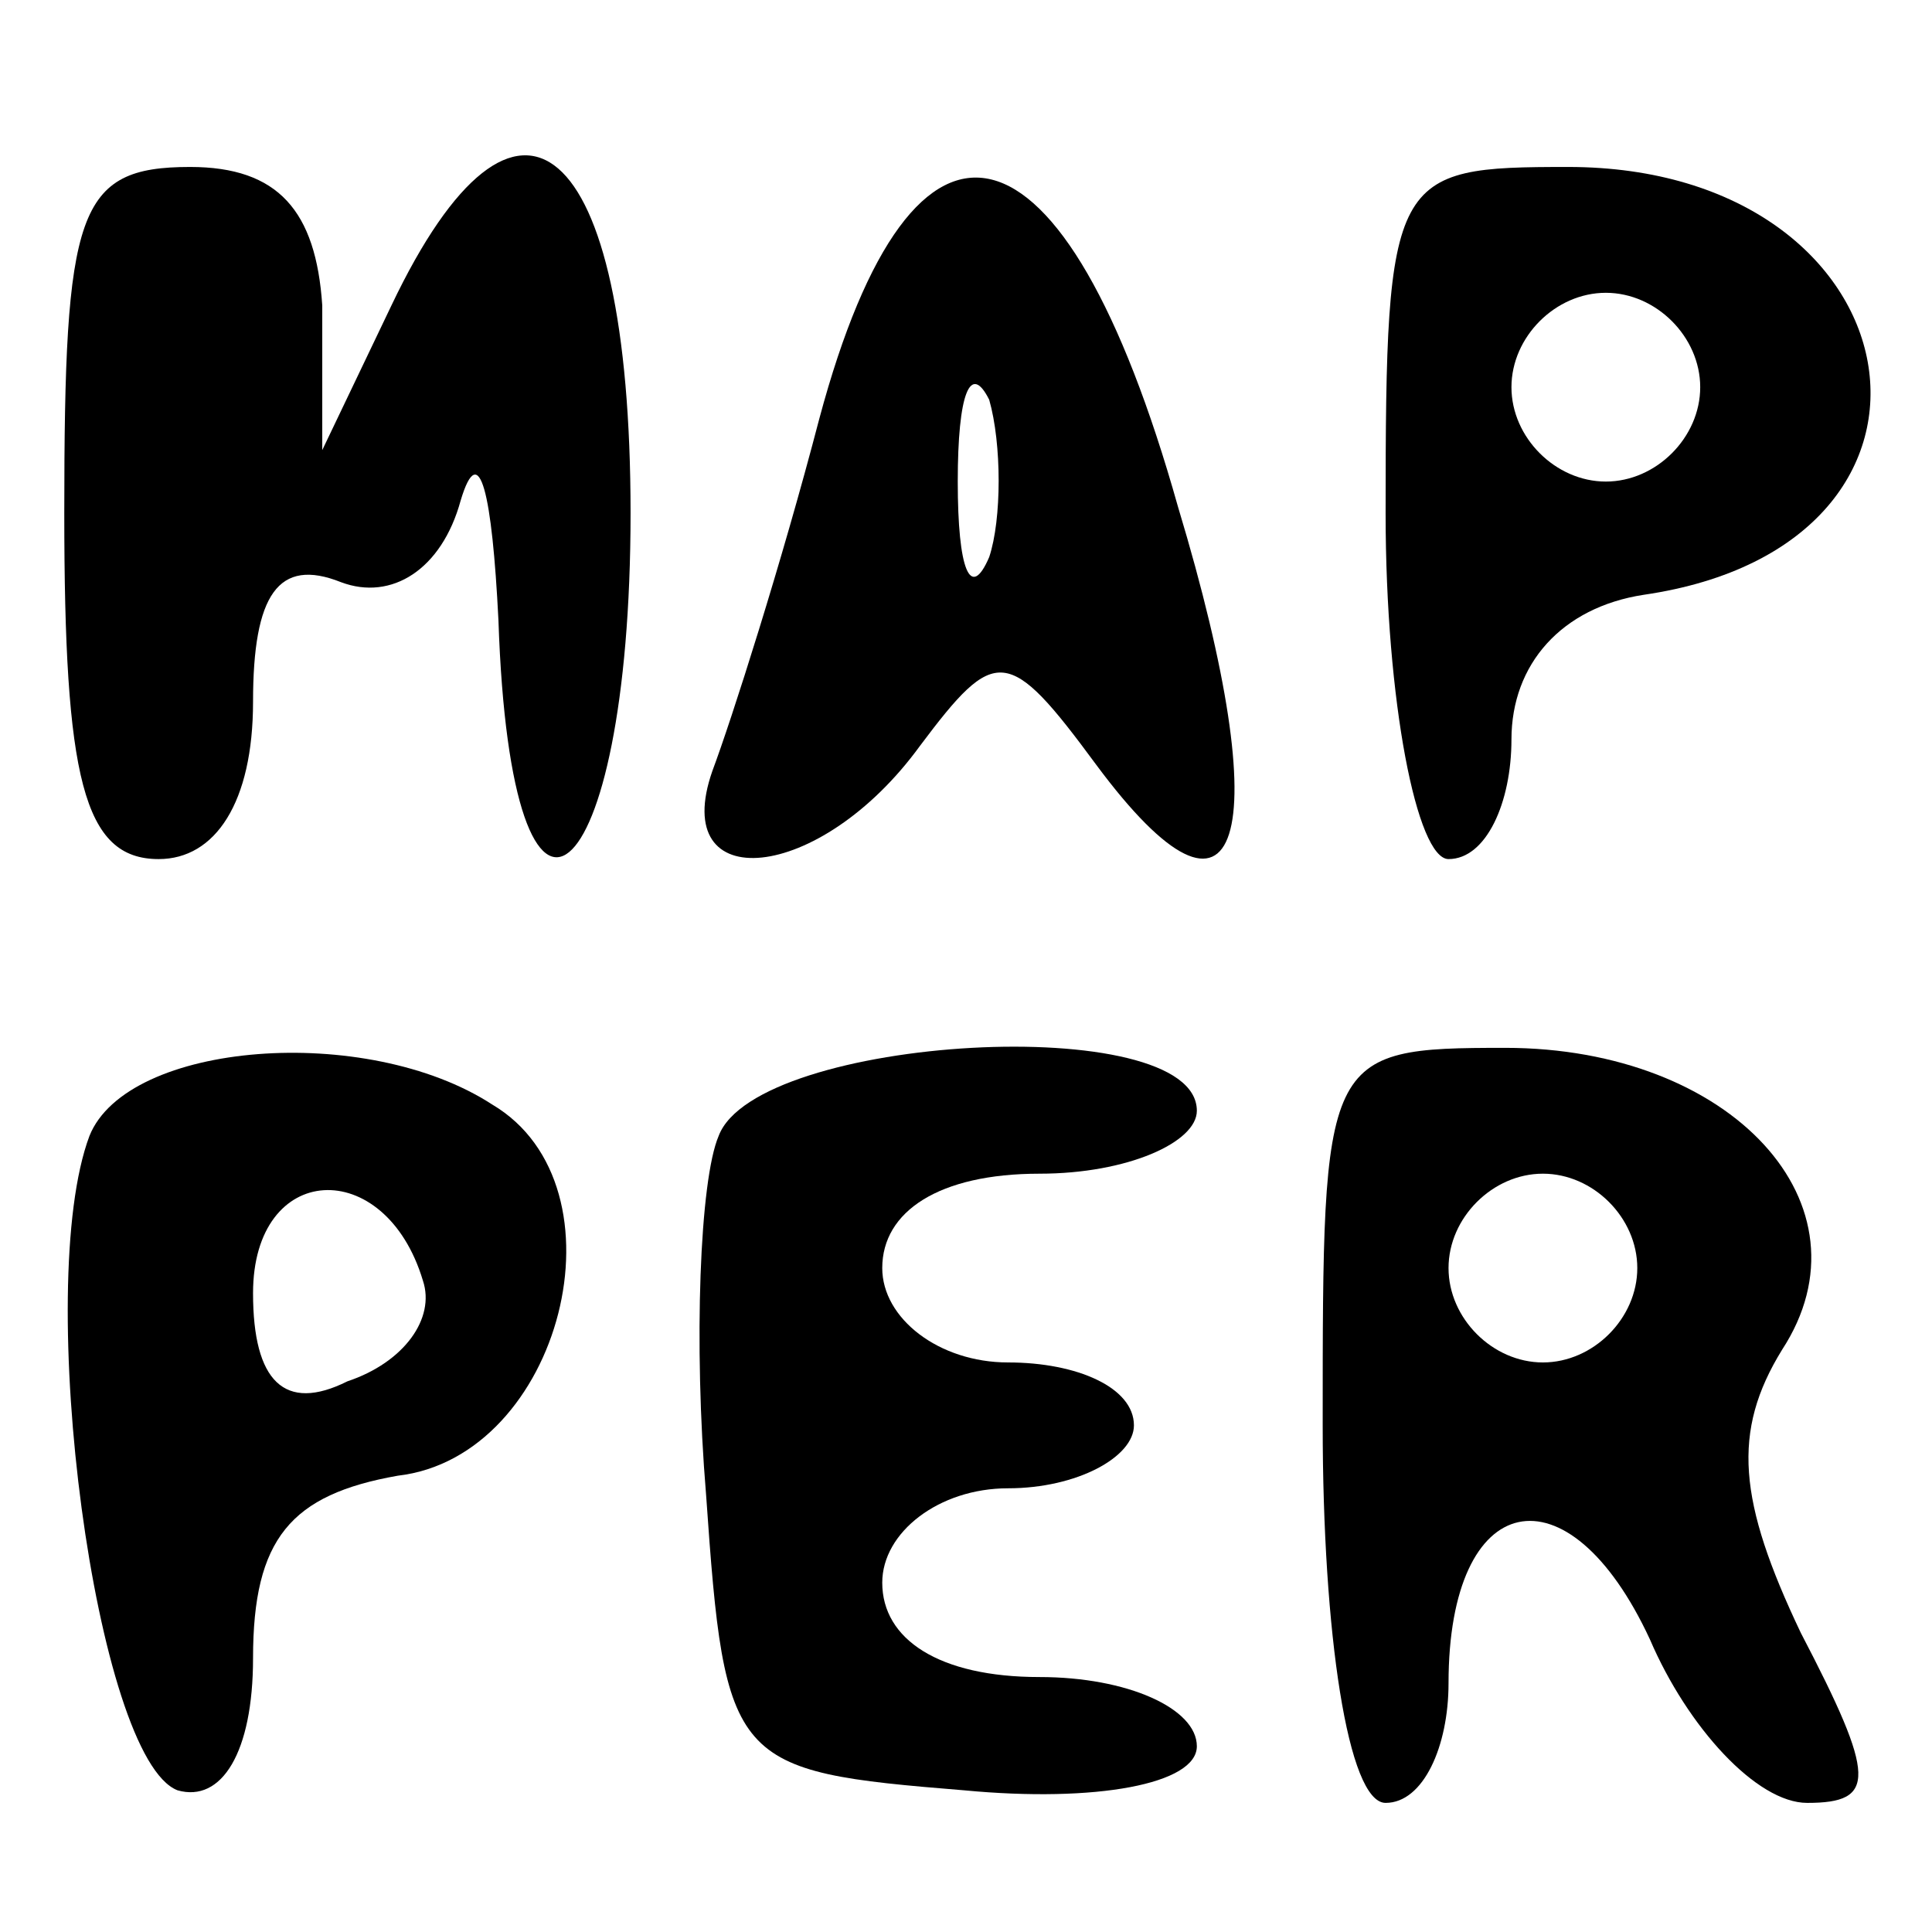
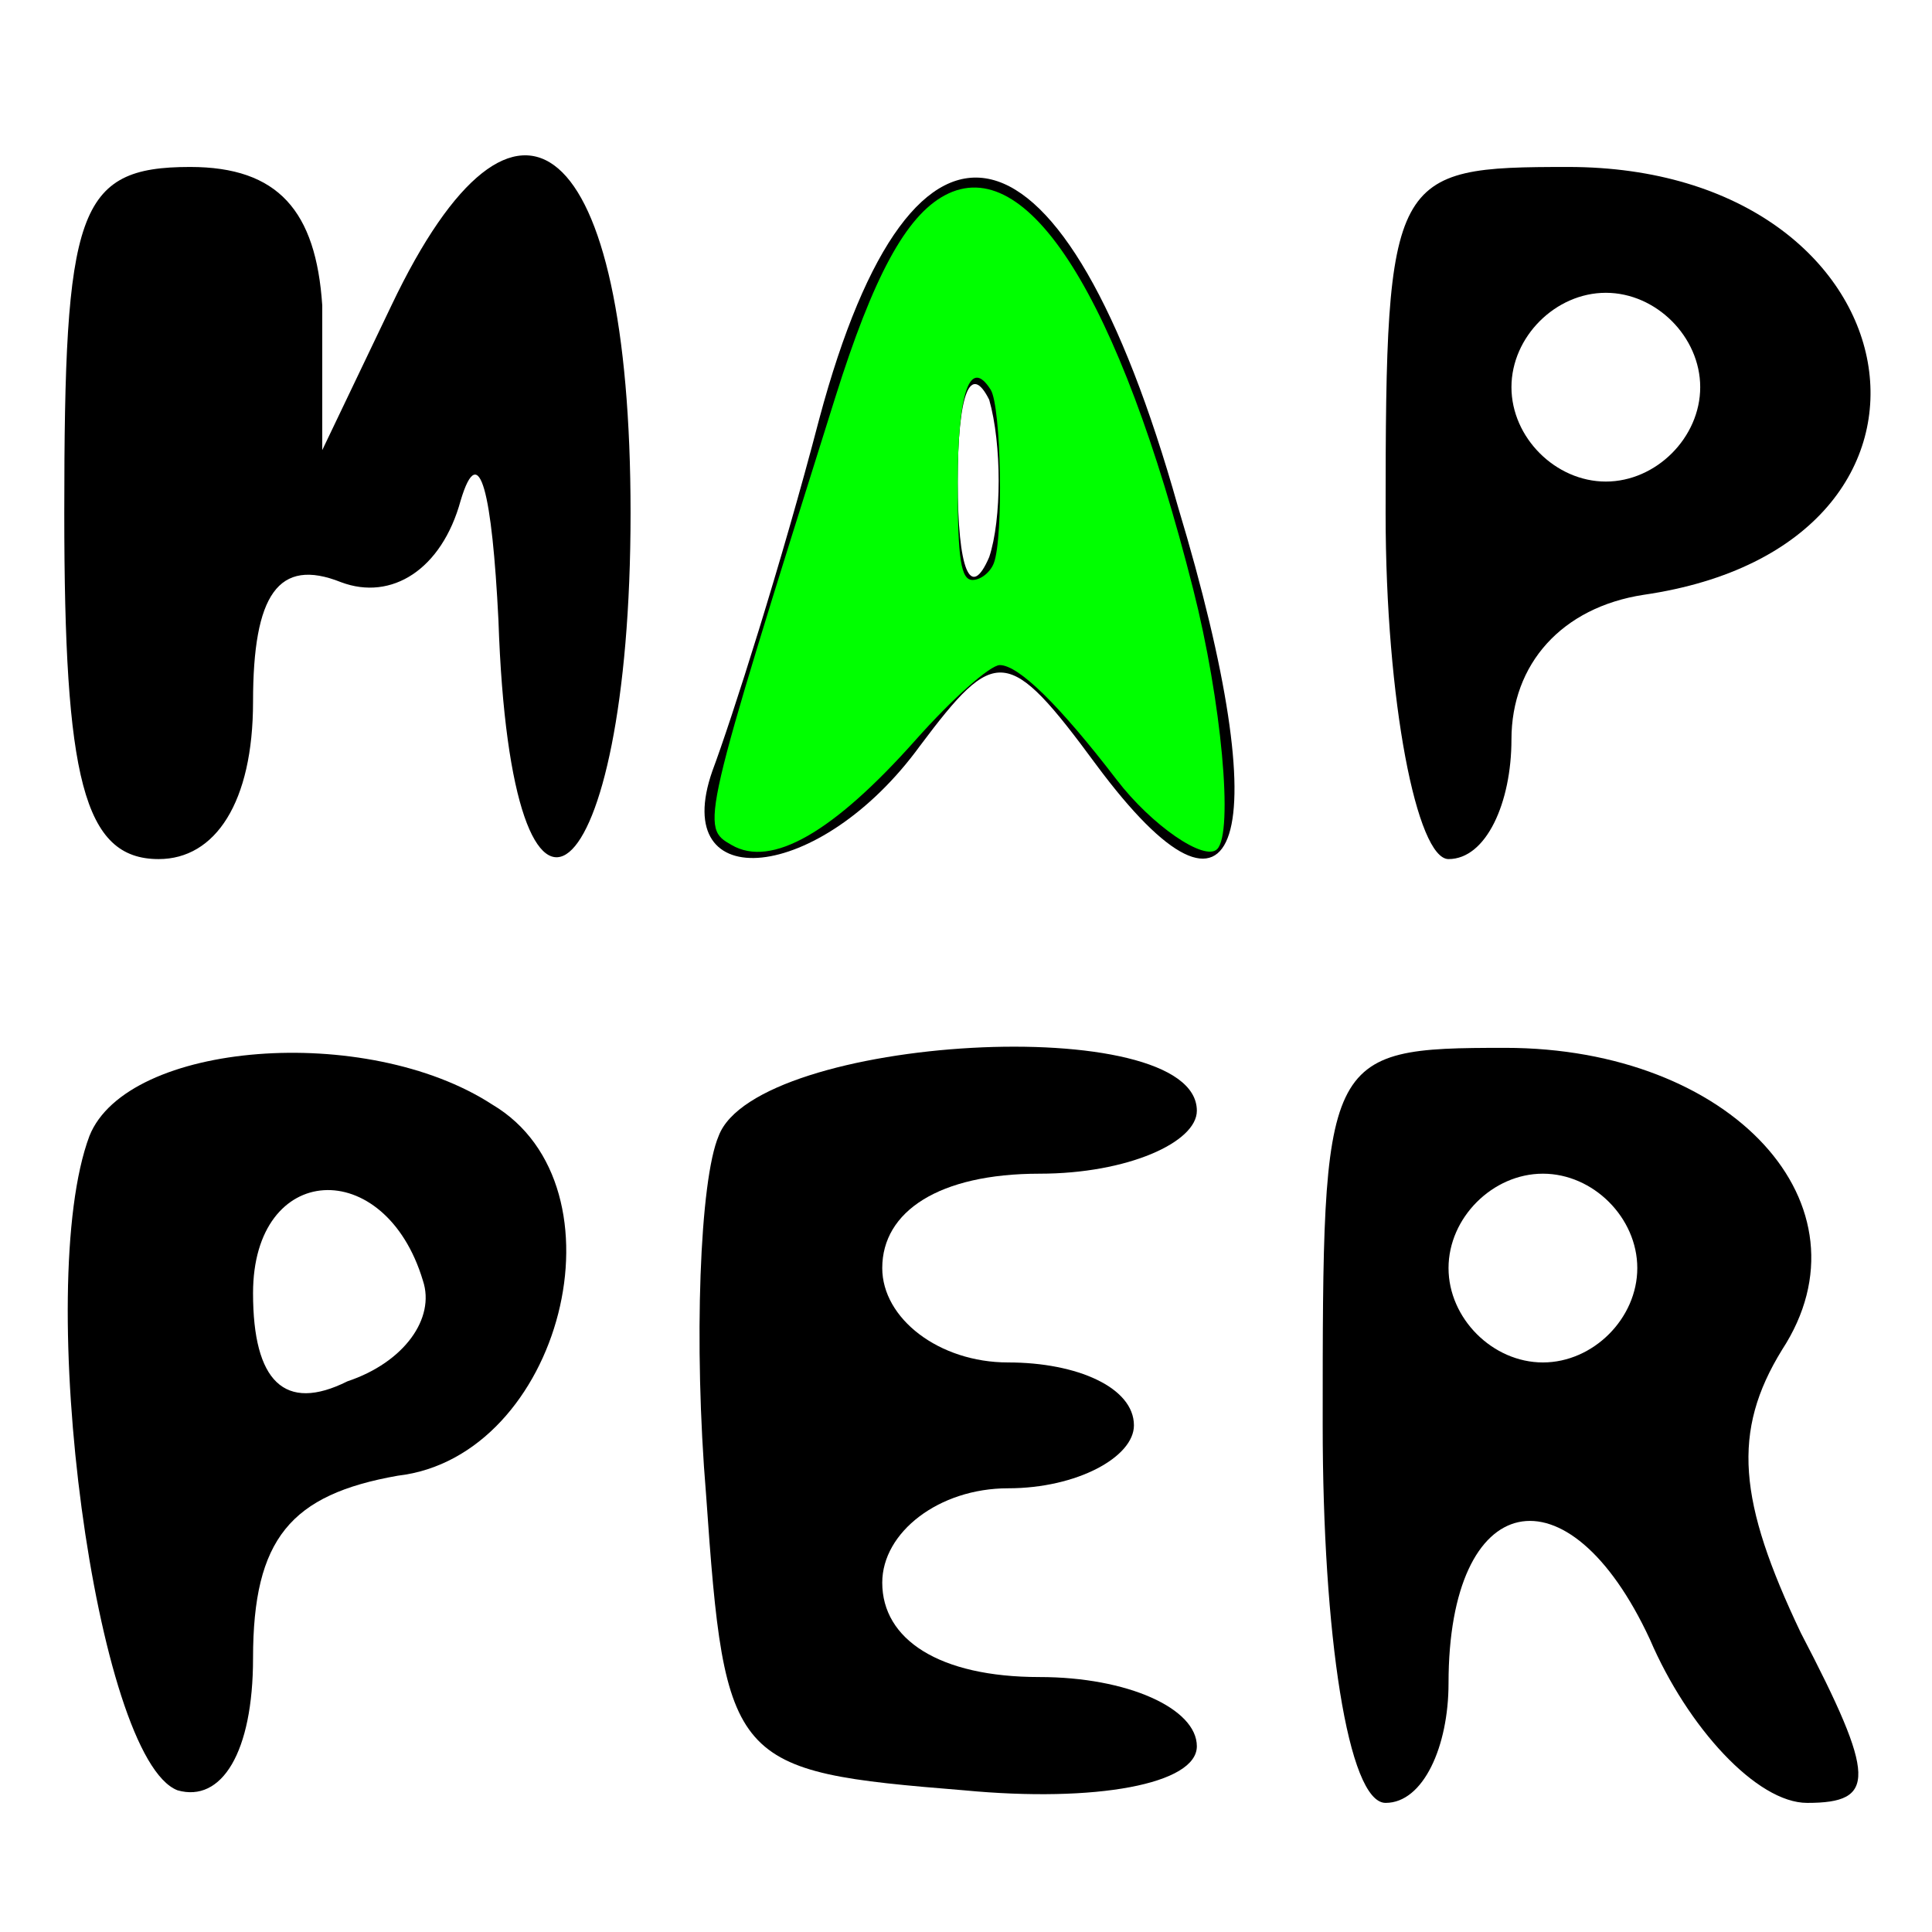
<svg xmlns="http://www.w3.org/2000/svg" version="1.0" width="16pt" height="16pt" viewBox="0 0 16 16" preserveAspectRatio="xMidYMid" id="svg254">
  <defs id="defs258" />
  <g transform="matrix(0.052108,0,0,-0.052108,-1.030884,17.01509)" fill="#000000" stroke="none" id="g252">
    <path d="m 30,245 c 0,-42 3,-55 15,-55 9,0 15,9 15,25 0,17 4,23 14,19 8,-3 16,2 19,13 3,10 5,1 6,-19 2,-60 21,-44 21,17 0,60 -18,75 -38,33 L 71,255 v 23 c -1,15 -7,22 -21,22 -18,0 -20,-7 -20,-55 z" id="path240" />
    <path d="m 150,260 c -6,-23 -14,-48 -17,-56 -7,-20 17,-18 33,4 12,16 14,16 28,-3 23,-31 29,-12 13,41 -18,64 -42,70 -57,14 z m 27,-22 c -3,-7 -5,-2 -5,12 0,14 2,19 5,13 2,-7 2,-19 0,-25 z" id="path242" />
    <path d="m 240,245 c 0,-30 5,-55 10,-55 6,0 10,9 10,19 0,12 8,21 21,23 55,8 44,68 -12,68 -28,0 -29,-1 -29,-55 z m 50,20 c 0,-8 -7,-15 -15,-15 -8,0 -15,7 -15,15 0,8 7,15 15,15 8,0 15,-7 15,-15 z" id="path244" />
    <path d="m 34,146 c -9,-24 1,-99 14,-104 7,-2 12,6 12,21 0,19 6,26 23,29 26,3 37,46 15,59 -20,13 -58,10 -64,-5 z m 53,-23 c 2,-6 -3,-13 -12,-16 -10,-5 -15,0 -15,14 0,21 21,22 27,2 z" id="path246" />
    <path d="m 134,146 c -3,-7 -4,-33 -2,-57 3,-43 4,-44 41,-47 21,-2 37,1 37,7 0,6 -11,11 -25,11 -16,0 -25,6 -25,15 0,8 9,15 20,15 11,0 20,5 20,10 0,6 -9,10 -20,10 -11,0 -20,7 -20,15 0,9 9,15 25,15 14,0 25,5 25,10 0,16 -70,12 -76,-4 z" id="path248" />
    <path d="m 230,100 c 0,-33 4,-60 10,-60 6,0 10,9 10,19 0,31 19,35 32,7 6,-14 17,-26 25,-26 11,0 11,4 -1,27 -10,21 -11,32 -3,45 15,23 -8,48 -44,48 -29,0 -29,-1 -29,-60 z m 50,25 c 0,-8 -7,-15 -15,-15 -8,0 -15,7 -15,15 0,8 7,15 15,15 8,0 15,-7 15,-15 z" id="path250" />
  </g>
+   <path style="fill:#00ff00;stroke-width:0.118" d="M 8.079,9.331 C 7.733,9.132 7.732,9.132 9.222,4.392 9.642,3.054 10.003,2.387 10.432,2.157 c 0.91,-0.489 1.925,1.121 2.743,4.348 0.313,1.233 0.447,2.689 0.265,2.871 -0.14,0.14 -0.725,-0.264 -1.109,-0.765 -0.63,-0.822 -1.083,-1.267 -1.291,-1.267 -0.107,0 -0.525,0.371 -0.928,0.825 C 9.2,9.195 8.518,9.585 8.079,9.331 Z M 10.974,6.218 c 0.108,-0.282 0.082,-1.731 -0.035,-1.915 -0.229,-0.362 -0.364,0.026 -0.364,1.05 0,0.82 0.036,1.051 0.164,1.051 0.09,0 0.196,-0.084 0.235,-0.186 z" id="path1" transform="scale(0.75)" />
</svg>
